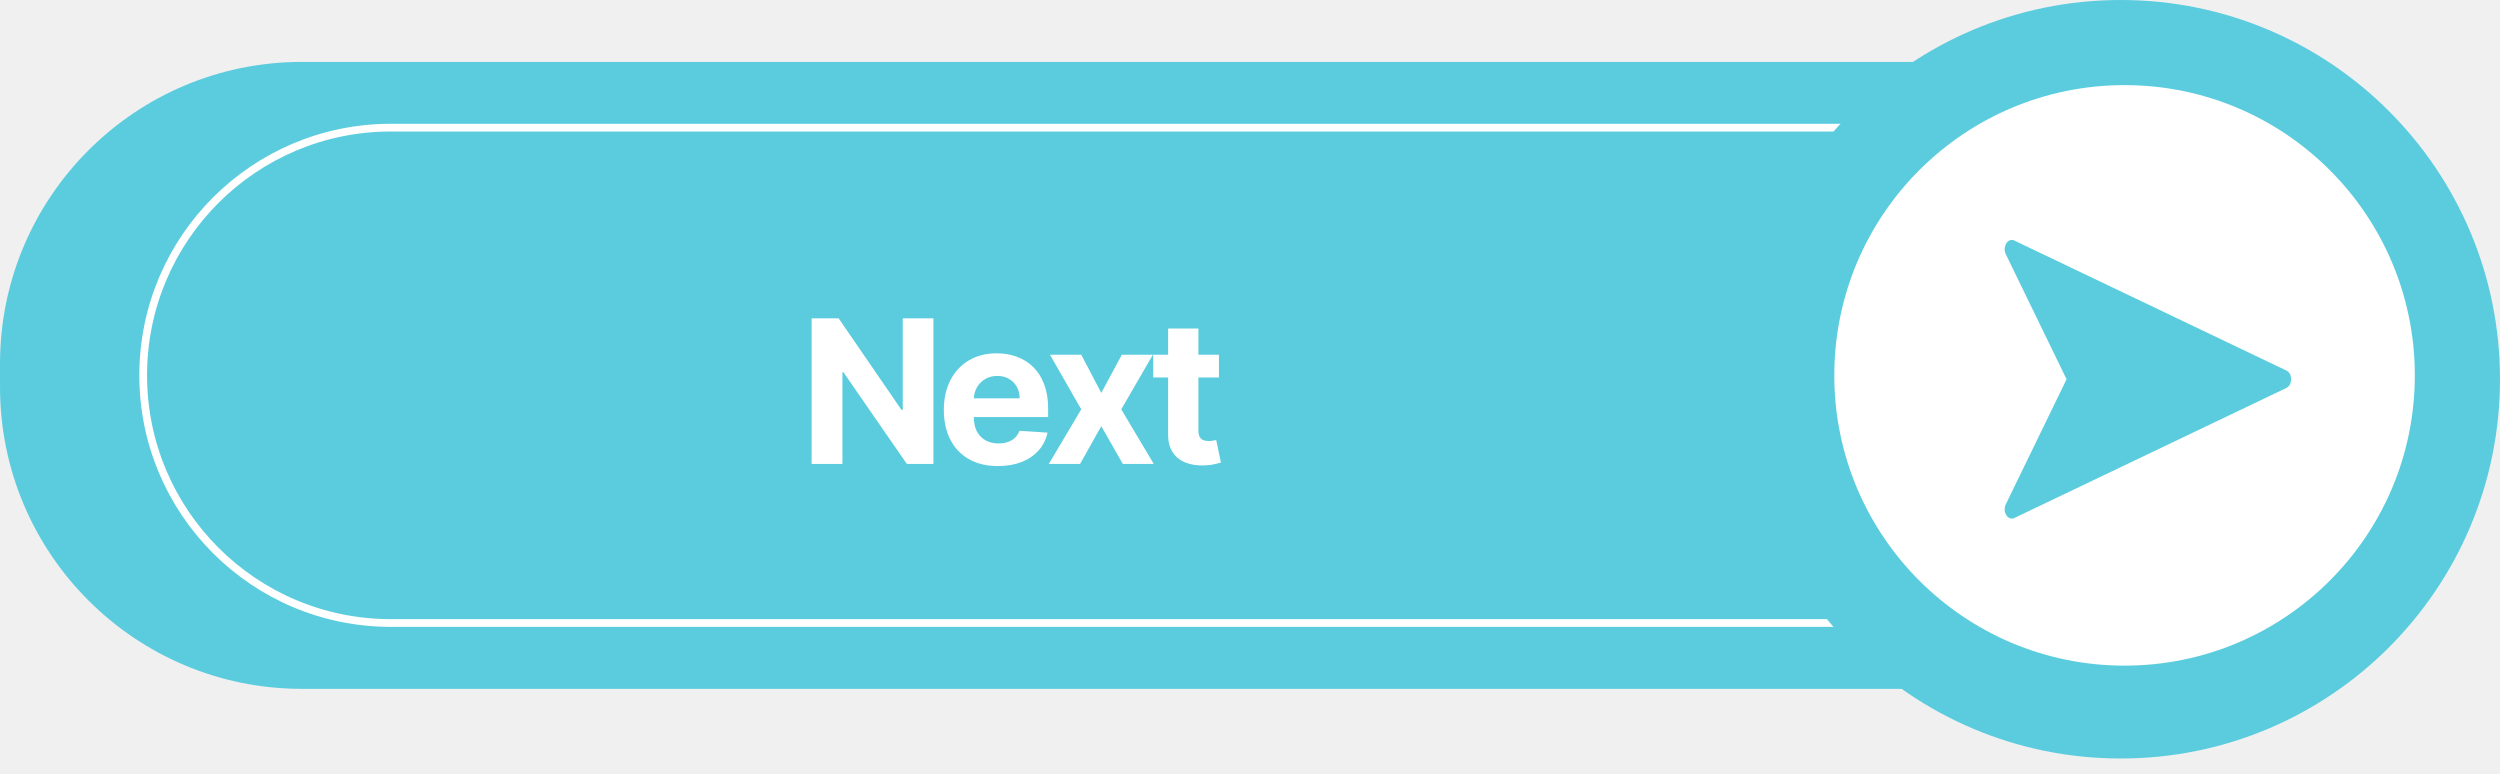
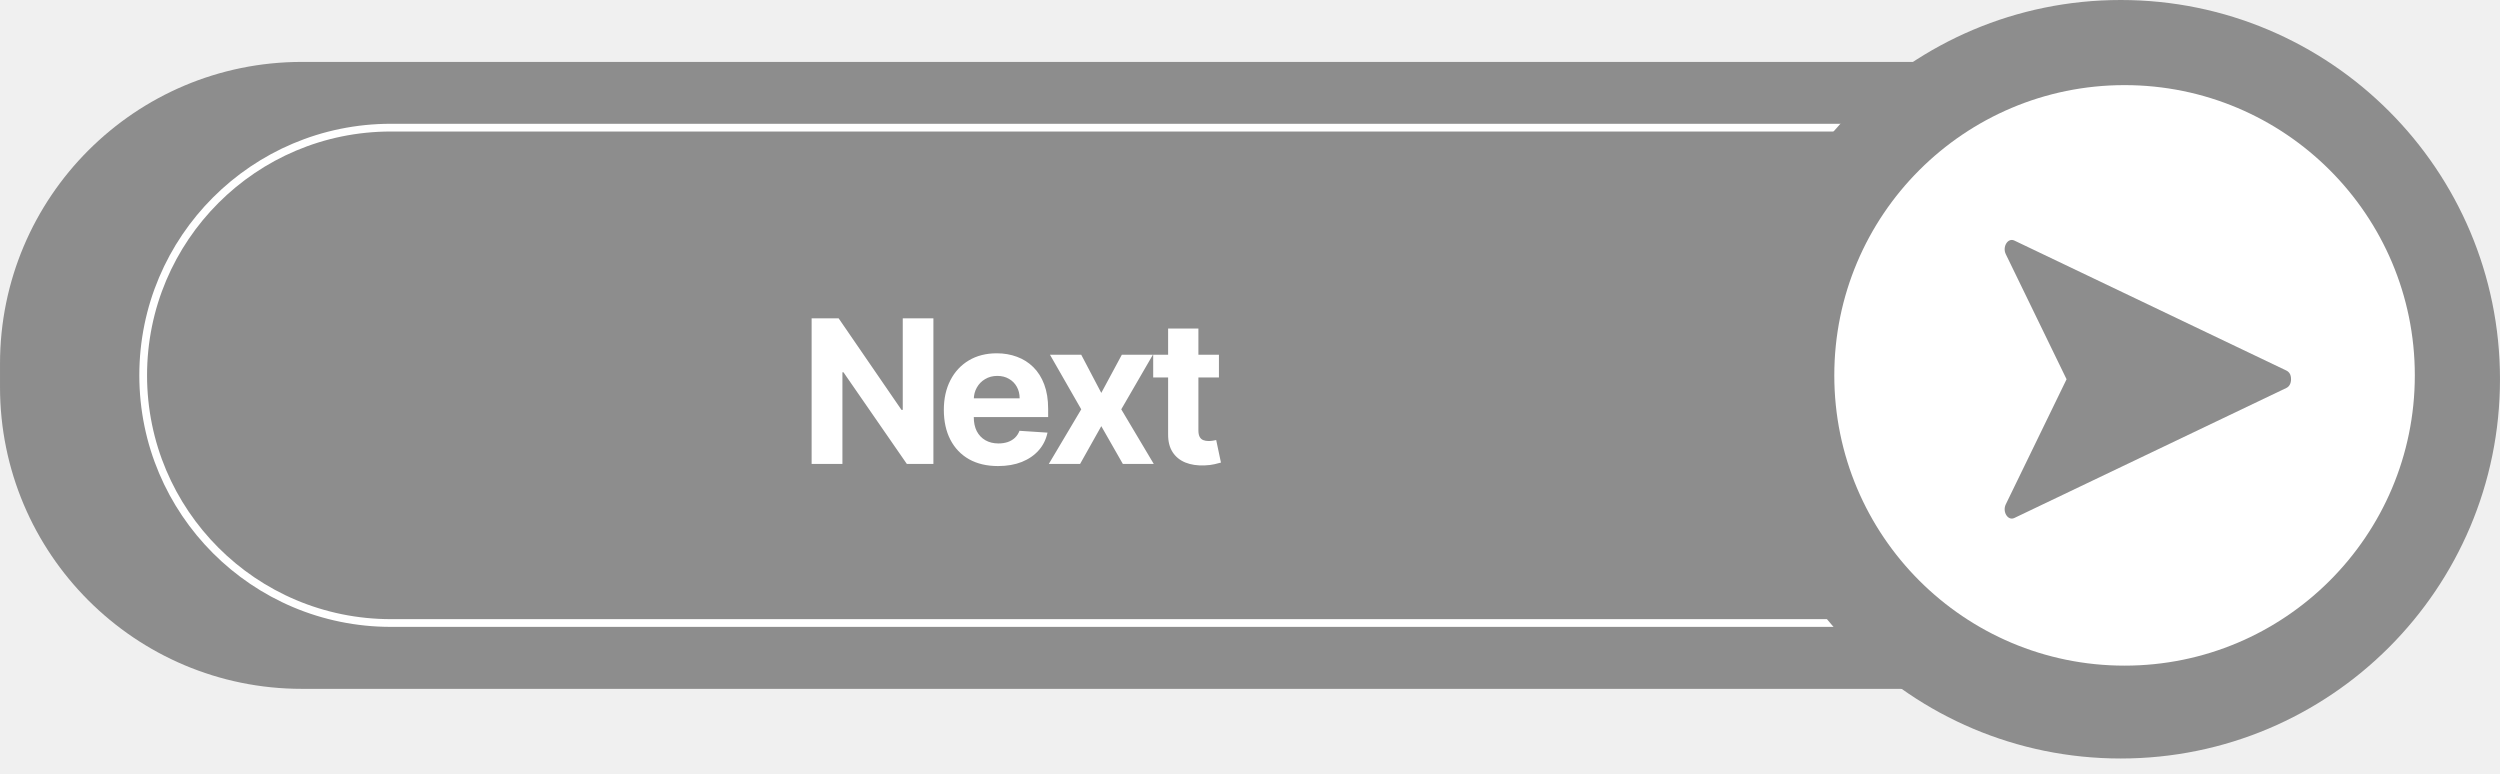
<svg xmlns="http://www.w3.org/2000/svg" width="97" height="30" viewBox="0 0 97 30" fill="none">
-   <rect width="95.798" height="24.325" rx="11.712" transform="matrix(-1 0 0 1 95.7983 2.40234)" fill="#5ACCDE" />
+   <rect width="95.798" height="24.325" rx="11.712" transform="matrix(-1 0 0 1 95.7983 2.40234)" fill="#8D8D8D" />
  <rect x="-0.15" y="0.15" width="78.981" height="19.22" rx="9.61" transform="matrix(-1 0 0 1 84.3867 4.80273)" stroke="white" stroke-width="0.3" />
-   <circle cx="14.715" cy="14.715" r="14.715" transform="matrix(-1 0 0 1 96.9995 0)" fill="#5ACCDE" />
+   <circle cx="14.715" cy="14.715" r="14.715" transform="matrix(-1 0 0 1 96.9995 0)" fill="#8D8D8D" />
  <circle cx="11.262" cy="11.262" r="11.262" transform="matrix(-1 0 0 1 93.6948 3.30273)" fill="white" />
-   <path fill-rule="evenodd" clip-rule="evenodd" d="M88.711 15.053L78.156 20.098C77.907 20.217 77.683 19.858 77.825 19.567L80.183 14.715L77.825 9.863C77.683 9.572 77.907 9.215 78.156 9.333L88.711 14.377C88.836 14.441 88.892 14.548 88.892 14.716C88.892 14.883 88.82 15.002 88.711 15.053Z" fill="#5ACCDE" />
+   <path fill-rule="evenodd" clip-rule="evenodd" d="M88.711 15.053L78.156 20.098C77.907 20.217 77.683 19.858 77.825 19.567L80.183 14.715L77.825 9.863C77.683 9.572 77.907 9.215 78.156 9.333L88.711 14.377C88.836 14.441 88.892 14.548 88.892 14.716C88.892 14.883 88.82 15.002 88.711 15.053Z" fill="#8D8D8D" />
  <path d="M36.216 12.351L36.216 18L35.185 18L32.727 14.445L32.686 14.445L32.686 18L31.491 18L31.491 12.351L32.539 12.351L34.978 15.904L35.027 15.904L35.027 12.351L36.216 12.351ZM38.723 18.083C38.287 18.083 37.912 17.994 37.598 17.818C37.285 17.64 37.044 17.388 36.875 17.062C36.706 16.735 36.621 16.348 36.621 15.901C36.621 15.465 36.706 15.083 36.875 14.754C37.044 14.425 37.282 14.168 37.59 13.984C37.898 13.8 38.261 13.708 38.676 13.708C38.956 13.708 39.216 13.753 39.457 13.843C39.7 13.932 39.911 14.065 40.091 14.243C40.273 14.422 40.415 14.646 40.516 14.916C40.617 15.185 40.668 15.499 40.668 15.86L40.668 16.182L37.09 16.182L37.09 15.454L39.562 15.454C39.562 15.285 39.525 15.135 39.451 15.005C39.378 14.874 39.276 14.772 39.145 14.698C39.017 14.623 38.867 14.585 38.696 14.585C38.517 14.585 38.359 14.627 38.221 14.71C38.085 14.79 37.978 14.9 37.901 15.038C37.824 15.174 37.785 15.325 37.783 15.493L37.783 16.185C37.783 16.395 37.821 16.576 37.898 16.729C37.978 16.881 38.089 16.999 38.232 17.081C38.376 17.164 38.546 17.206 38.742 17.206C38.873 17.206 38.993 17.187 39.101 17.151C39.21 17.114 39.302 17.058 39.38 16.985C39.457 16.911 39.516 16.821 39.556 16.715L40.643 16.786C40.588 17.047 40.475 17.276 40.304 17.47C40.135 17.663 39.916 17.814 39.647 17.923C39.381 18.029 39.073 18.083 38.723 18.083ZM41.952 13.764L42.73 15.245L43.527 13.764L44.732 13.764L43.505 15.882L44.766 18L43.566 18L42.73 16.535L41.908 18L40.694 18L41.952 15.882L40.739 13.764L41.952 13.764ZM47.295 13.764L47.295 14.646L44.744 14.646L44.744 13.764L47.295 13.764ZM45.323 12.748L46.498 12.748L46.498 16.698C46.498 16.807 46.515 16.891 46.548 16.952C46.581 17.011 46.627 17.052 46.686 17.076C46.746 17.1 46.816 17.112 46.895 17.112C46.95 17.112 47.006 17.107 47.061 17.098C47.116 17.087 47.158 17.079 47.188 17.073L47.373 17.948C47.314 17.966 47.231 17.987 47.124 18.011C47.018 18.037 46.888 18.052 46.735 18.058C46.452 18.069 46.204 18.031 45.991 17.945C45.779 17.858 45.615 17.724 45.497 17.542C45.379 17.36 45.321 17.13 45.323 16.853L45.323 12.748Z" fill="white" />
</svg>
